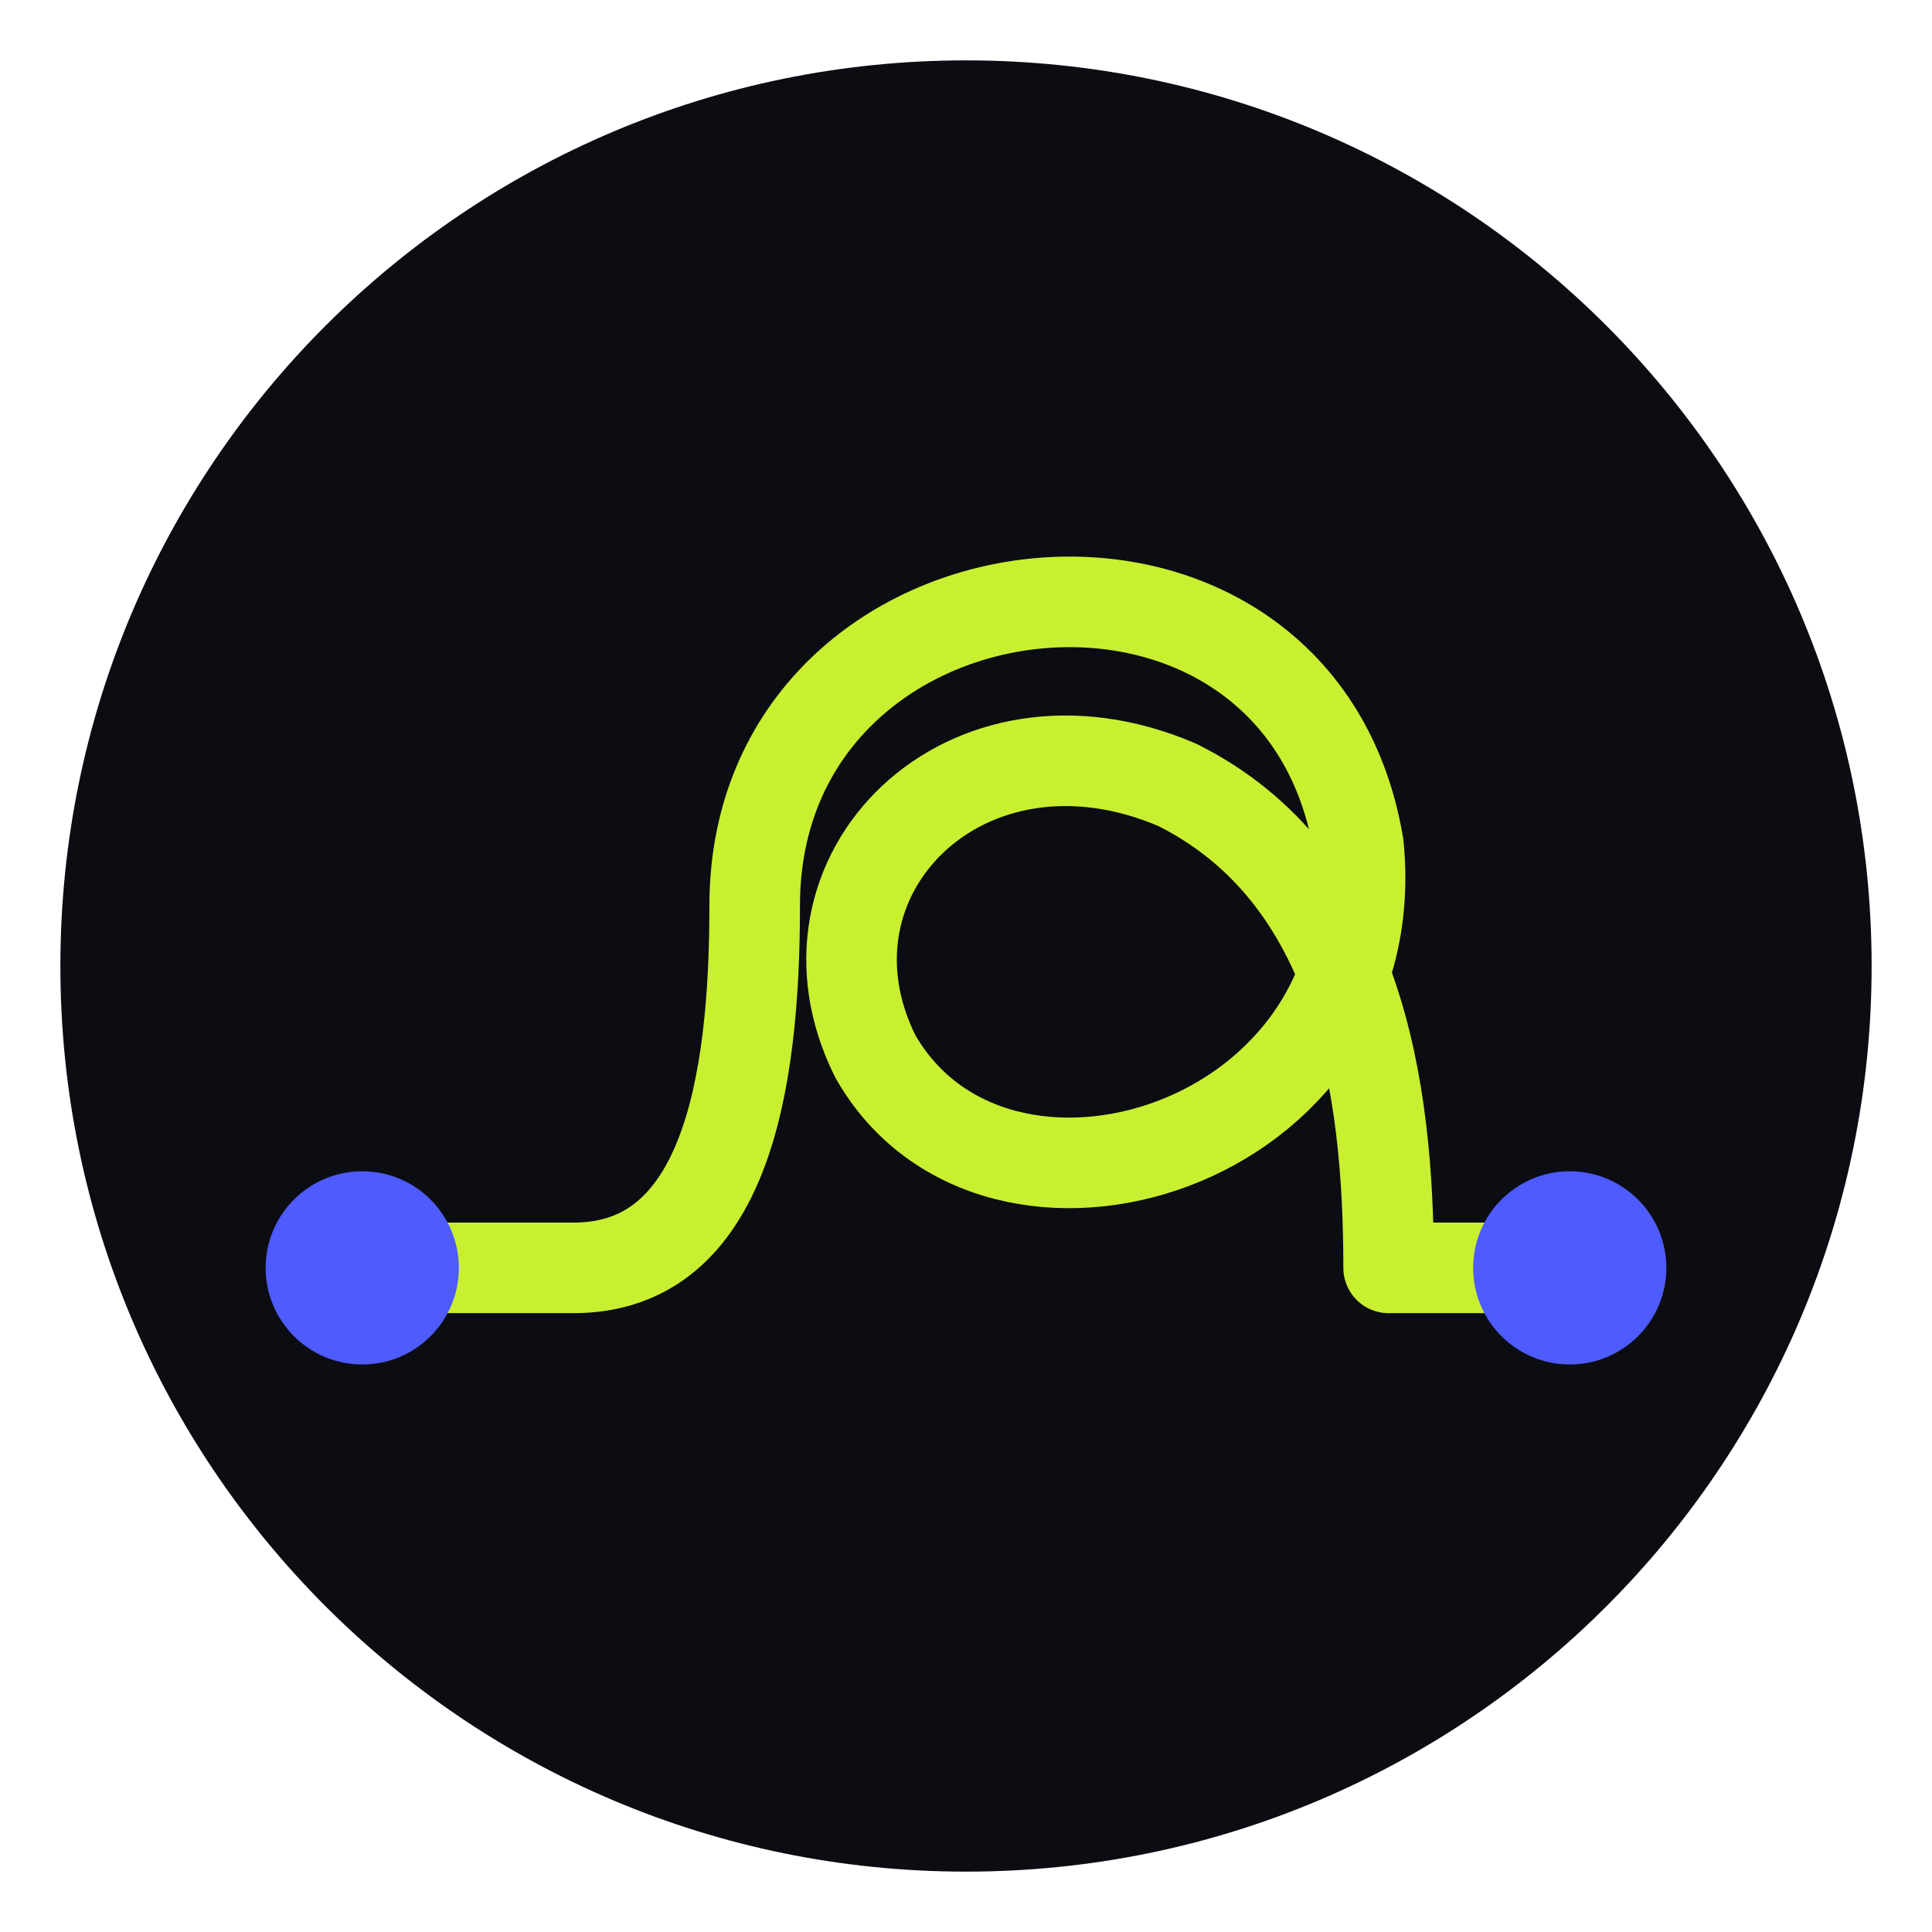
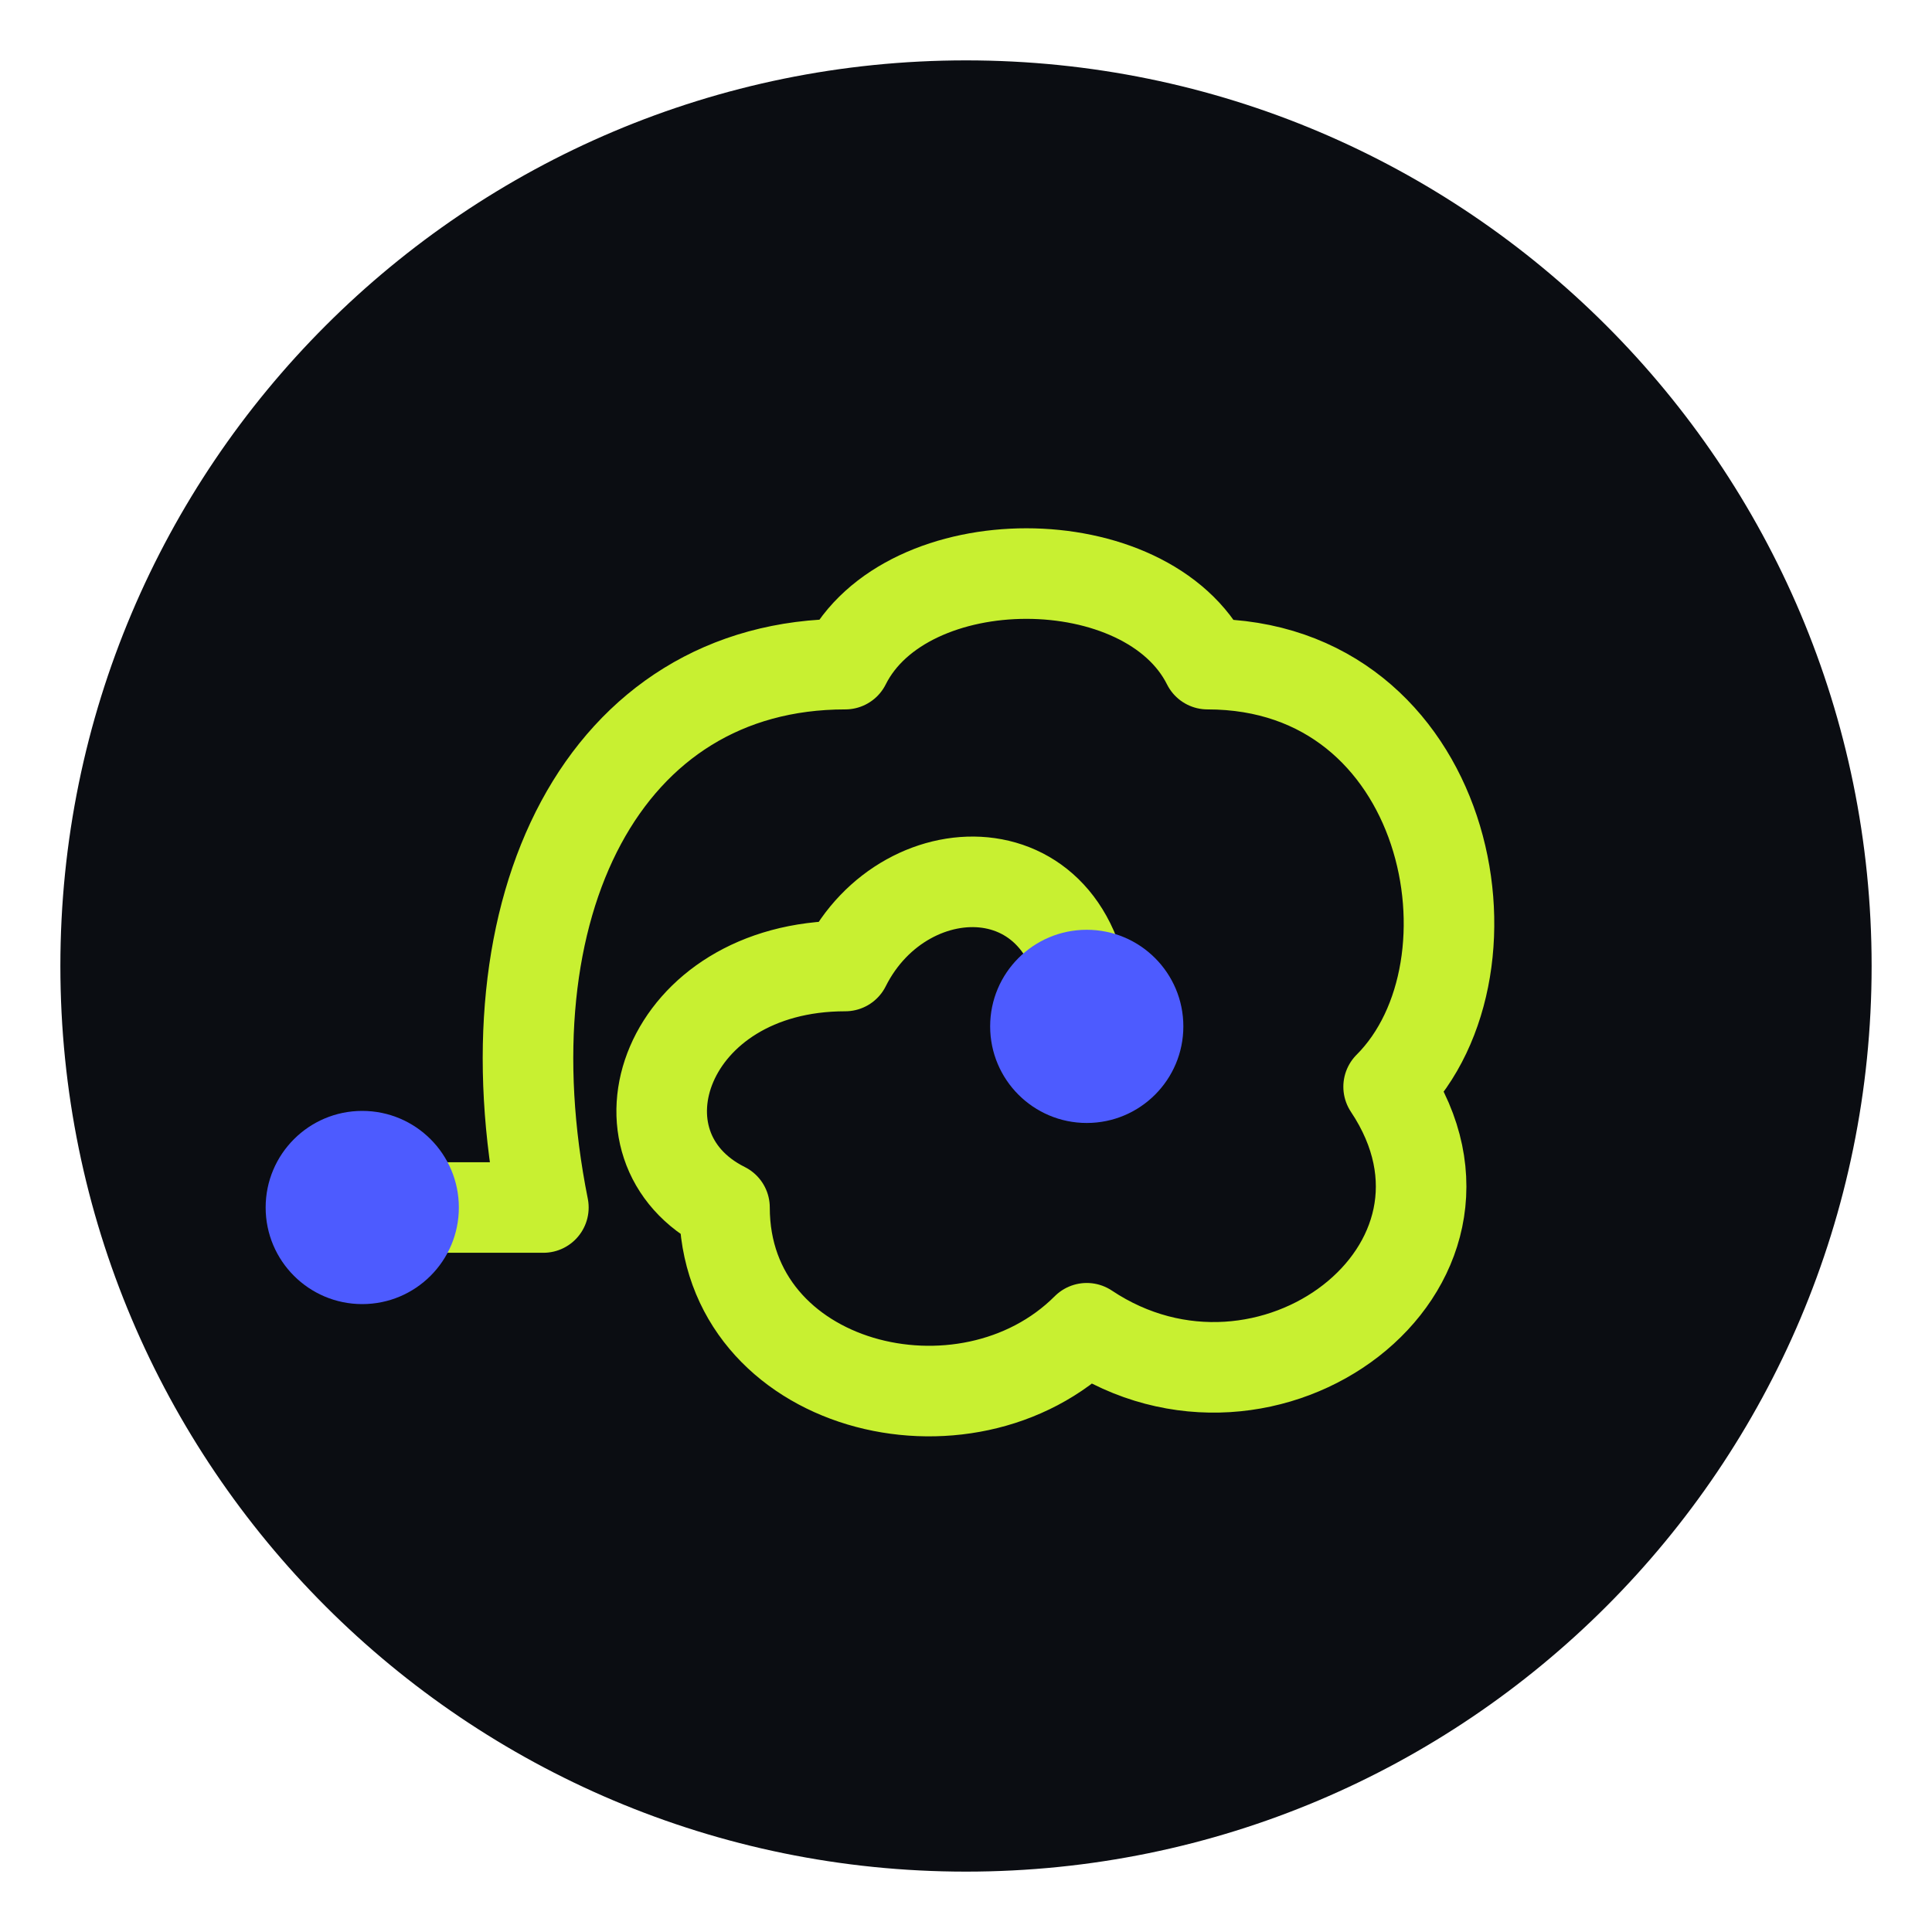
<svg xmlns="http://www.w3.org/2000/svg" viewBox="0 0 64 64" width="64" height="64">
  <circle cx="32" cy="32" r="30" fill="#0B0D12" />
-   <path d="M12 42 H19 C24 42 25 36 25 30 C25 18 43 16 45 28 C46 38 33 42 29 35 C26 29 32 23 39 26 C45 29 46 36 46 42 H52" fill="none" stroke="#C8F031" stroke-width="3" stroke-linecap="round" stroke-linejoin="round" />
-   <circle cx="12" cy="42" r="3.2" fill="#4D5BFF" />
-   <circle cx="52" cy="42" r="3.2" fill="#4D5BFF" />
+   <path d="M12 40 H18 C16 30 20 22 28 22 C30 18 38 18 40 22 C48 22 50 32 46 36 C50 42 42 48 36 44 C32 48 24 46 24 40 C20 38 22 32 28 32 C30 28 36 28 36 34" fill="none" stroke="#C8F031" stroke-width="3" stroke-linecap="round" stroke-linejoin="round" />
+   <circle cx="12" cy="40" r="3.2" fill="#4D5BFF" />
+   <circle cx="36" cy="34" r="3.2" fill="#4D5BFF" />
</svg>
